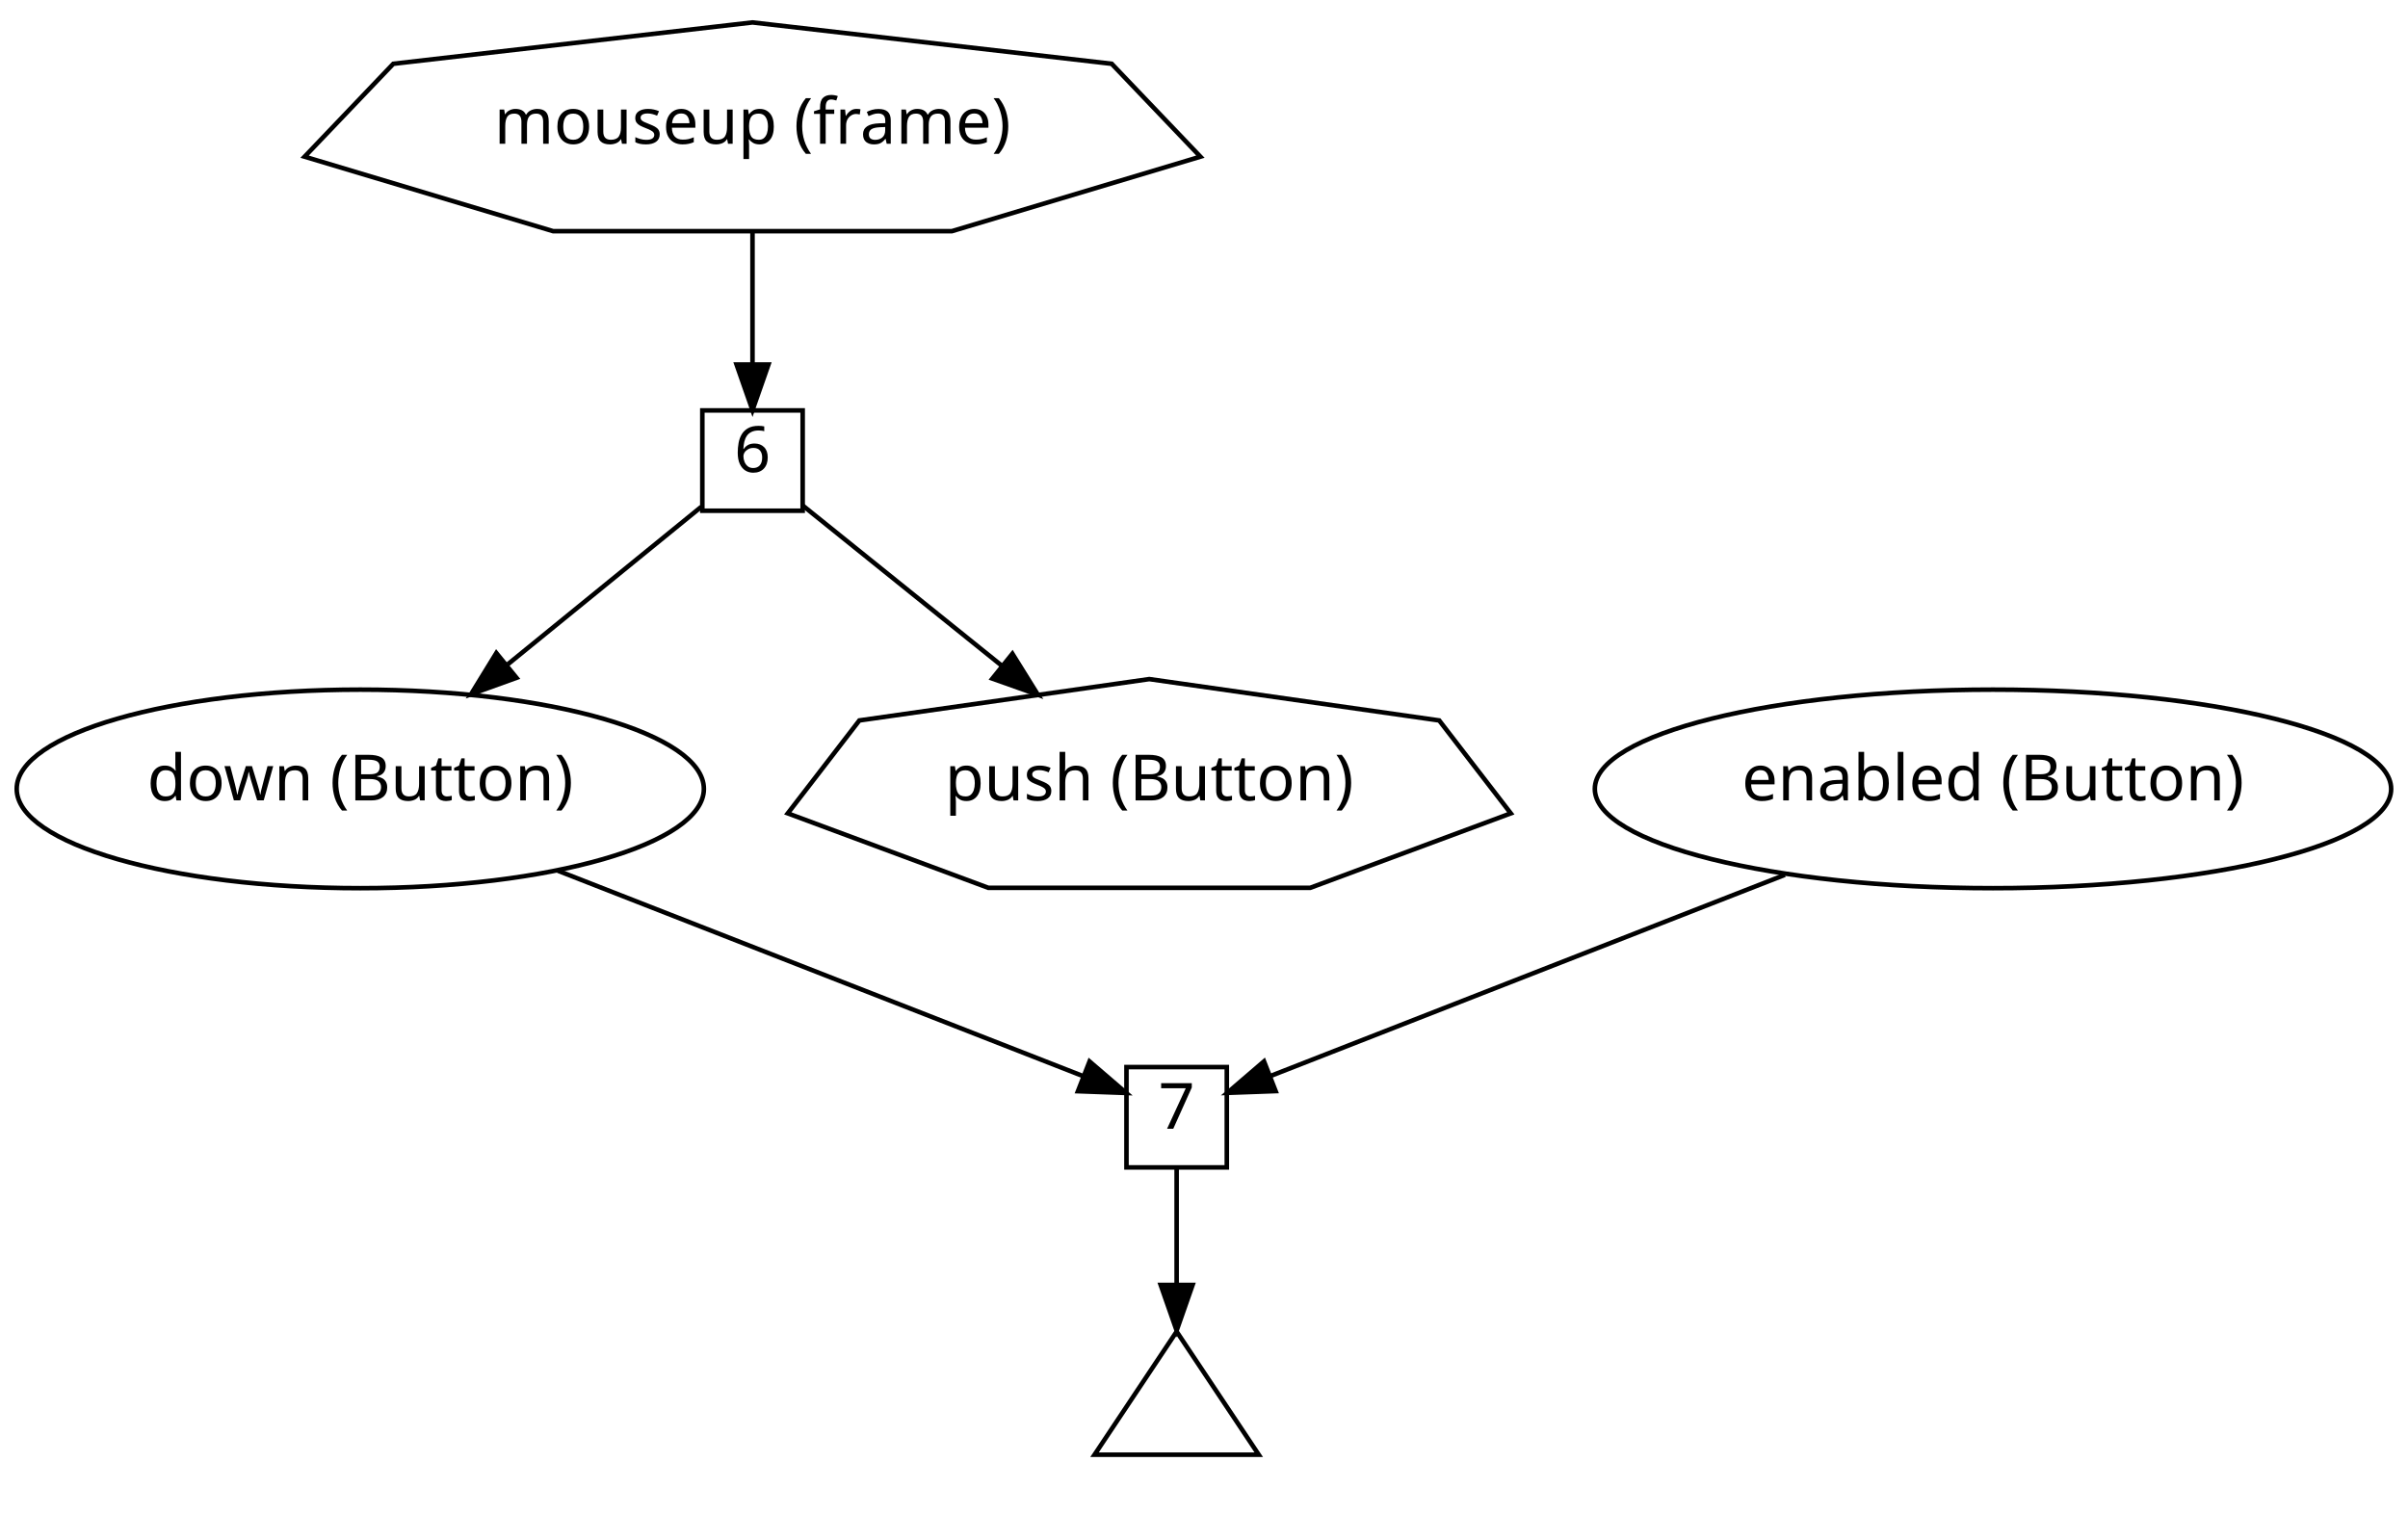
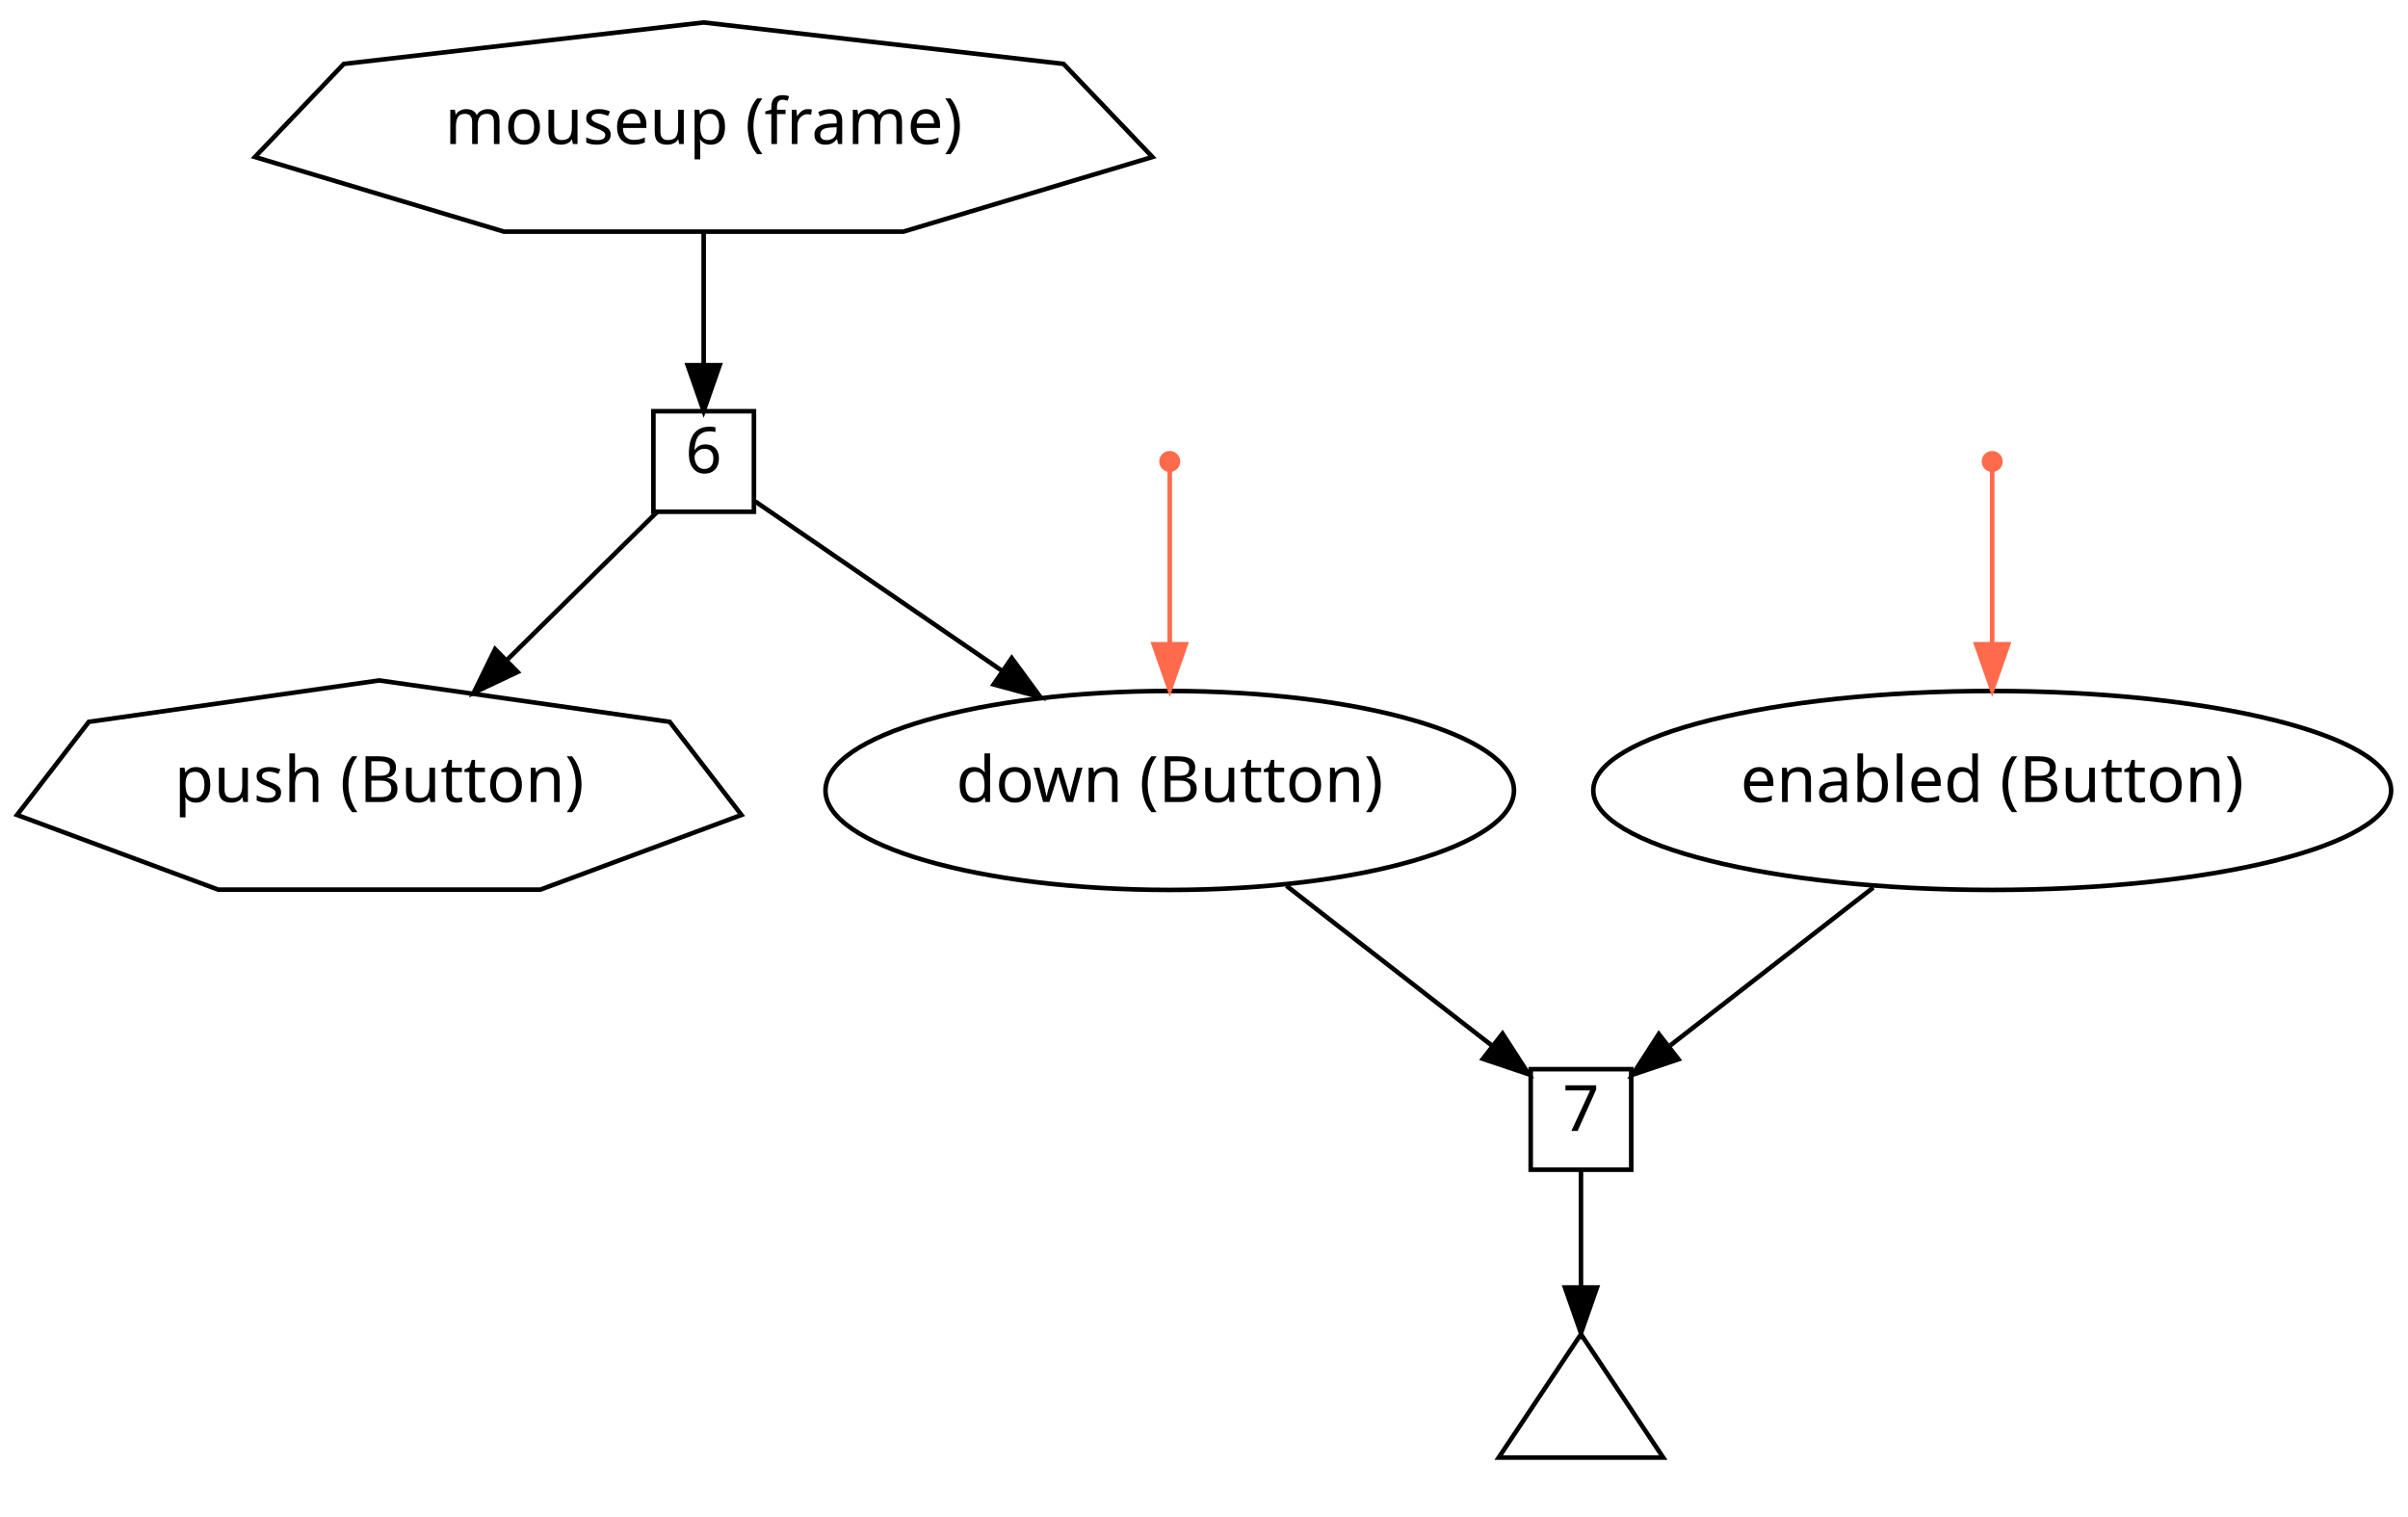
- <svg xmlns="http://www.w3.org/2000/svg" width="528pt" height="332pt" viewBox="0.00 0.00 528.00 332.00">
+ <svg xmlns="http://www.w3.org/2000/svg" width="527pt" height="332pt" viewBox="0.00 0.00 527.00 332.00">
  <g id="graph0" class="graph" transform="scale(1 1) rotate(0) translate(4 328)">
-     <polygon fill="white" stroke="white" points="-4,4 -4,-328 524,-328 524,4 -4,4" />
+     <polygon fill="white" stroke="white" points="-4,4 -4,-328 523,-328 523,4 -4,4" />
    <g id="node1" class="node">
-       <polygon fill="none" stroke="black" points="259.21,-293.641 239.758,-314.014 161,-323.081 82.242,-314.014 62.79,-293.641 117.293,-277.304 204.707,-277.304 259.21,-293.641" />
-       <text text-anchor="middle" x="161" y="-296.474" font-family="Avenir Next" font-size="14.00">mouseup (frame)</text>
+       <polygon fill="none" stroke="black" points="248.21,-293.641 228.758,-314.014 150,-323.081 71.242,-314.014 51.79,-293.641 106.293,-277.304 193.707,-277.304 248.21,-293.641" />
+       <text text-anchor="middle" x="150" y="-296.474" font-family="Avenir Next" font-size="14.00">mouseup (frame)</text>
    </g>
    <g id="node5" class="node">
-       <polygon fill="none" stroke="black" points="172,-238 150,-238 150,-216 172,-216 172,-238" />
-       <text text-anchor="middle" x="161" y="-224.474" font-family="Avenir Next" font-size="14.00">6</text>
+       <polygon fill="none" stroke="black" points="161,-238 139,-238 139,-216 161,-216 161,-238" />
+       <text text-anchor="middle" x="150" y="-224.474" font-family="Avenir Next" font-size="14.00">6</text>
    </g>
    <g id="edge1" class="edge">
-       <path fill="none" stroke="black" d="M161,-276.998C161,-267.836 161,-257.142 161,-248.087" />
-       <polygon fill="black" stroke="black" points="164.5,-248.067 161,-238.067 157.5,-248.067 164.5,-248.067" />
+       <path fill="none" stroke="black" d="M150,-276.998C150,-267.836 150,-257.142 150,-248.087" />
+       <polygon fill="black" stroke="black" points="153.5,-248.067 150,-238.067 146.5,-248.067 153.5,-248.067" />
    </g>
    <g id="node2" class="node">
-       <ellipse fill="none" stroke="black" cx="75" cy="-155" rx="75.338" ry="21.769" />
-       <text text-anchor="middle" x="75" y="-152.474" font-family="Avenir Next" font-size="14.00">down (Button)</text>
+       <ellipse fill="none" stroke="black" cx="252" cy="-155" rx="75.338" ry="21.769" />
+       <text text-anchor="middle" x="252" y="-152.474" font-family="Avenir Next" font-size="14.00">down (Button)</text>
    </g>
    <g id="node6" class="node">
-       <polygon fill="none" stroke="black" points="265,-94 243,-94 243,-72 265,-72 265,-94" />
-       <text text-anchor="middle" x="254" y="-80.474" font-family="Avenir Next" font-size="14.00">7</text>
+       <polygon fill="none" stroke="black" points="353,-94 331,-94 331,-72 353,-72 353,-94" />
+       <text text-anchor="middle" x="342" y="-80.474" font-family="Avenir Next" font-size="14.00">7</text>
    </g>
    <g id="edge5" class="edge">
-       <path fill="none" stroke="black" d="M118.331,-137.055C154.846,-122.775 205.481,-102.974 233.421,-92.047" />
-       <polygon fill="black" stroke="black" points="234.904,-95.226 242.942,-88.324 232.354,-88.707 234.904,-95.226" />
+       <path fill="none" stroke="black" d="M277.55,-134.128C291.874,-122.987 309.453,-109.314 322.632,-99.064" />
+       <polygon fill="black" stroke="black" points="324.834,-101.785 330.579,-92.883 320.536,-96.26 324.834,-101.785" />
    </g>
    <g id="node3" class="node">
-       <ellipse fill="none" stroke="black" cx="433" cy="-155" rx="87.305" ry="21.769" />
-       <text text-anchor="middle" x="433" y="-152.474" font-family="Avenir Next" font-size="14.00">enabled (Button)</text>
+       <ellipse fill="none" stroke="black" cx="432" cy="-155" rx="87.305" ry="21.769" />
+       <text text-anchor="middle" x="432" y="-152.474" font-family="Avenir Next" font-size="14.00">enabled (Button)</text>
    </g>
    <g id="edge4" class="edge">
-       <path fill="none" stroke="black" d="M387.368,-136.155C350.996,-121.931 301.784,-102.686 274.451,-91.998" />
-       <polygon fill="black" stroke="black" points="275.707,-88.731 265.119,-88.348 273.158,-95.25 275.707,-88.731" />
+       <path fill="none" stroke="black" d="M405.968,-133.753C391.796,-122.73 374.55,-109.317 361.538,-99.196" />
+       <polygon fill="black" stroke="black" points="363.338,-96.162 353.296,-92.786 359.041,-101.688 363.338,-96.162" />
    </g>
    <g id="node4" class="node">
-       <polygon fill="none" stroke="black" points="327.269,-149.641 311.569,-170.014 248,-179.081 184.431,-170.014 168.731,-149.641 212.722,-133.304 283.278,-133.304 327.269,-149.641" />
-       <text text-anchor="middle" x="248" y="-152.474" font-family="Avenir Next" font-size="14.00">push (Button)</text>
+       <polygon fill="none" stroke="black" points="158.269,-149.641 142.569,-170.014 79,-179.081 15.431,-170.014 -0.269,-149.641 43.722,-133.304 114.278,-133.304 158.269,-149.641" />
+       <text text-anchor="middle" x="79" y="-152.474" font-family="Avenir Next" font-size="14.00">push (Button)</text>
    </g>
    <g id="edge2" class="edge">
-       <path fill="none" stroke="black" d="M149.757,-216.849C139.001,-208.093 122.254,-194.462 107.335,-182.319" />
-       <polygon fill="black" stroke="black" points="109.25,-179.365 99.285,-175.767 104.831,-184.794 109.25,-179.365" />
+       <path fill="none" stroke="black" d="M161.306,-218.241C174.26,-209.351 196.156,-194.324 215.188,-181.263" />
+       <polygon fill="black" stroke="black" points="217.424,-183.973 223.689,-175.429 213.463,-178.202 217.424,-183.973" />
    </g>
    <g id="edge3" class="edge">
-       <path fill="none" stroke="black" d="M172.019,-217.134C182.999,-208.3 200.394,-194.304 215.771,-181.932" />
-       <polygon fill="black" stroke="black" points="217.986,-184.642 223.583,-175.646 213.598,-179.188 217.986,-184.642" />
+       <path fill="none" stroke="black" d="M139.827,-215.971C131.272,-207.536 118.621,-195.063 107.07,-183.674" />
+       <polygon fill="black" stroke="black" points="109.27,-180.928 99.691,-176.4 104.355,-185.913 109.27,-180.928" />
    </g>
    <g id="node7" class="node">
-       <polygon fill="none" stroke="black" points="254,-36 236,-9 272,-9 254,-36" />
+       <polygon fill="none" stroke="black" points="342,-36 324,-9 360,-9 342,-36" />
    </g>
    <g id="edge6" class="edge">
-       <path fill="none" stroke="black" d="M254,-71.878C254,-64.978 254,-55.487 254,-46.448" />
-       <polygon fill="black" stroke="black" points="257.5,-46.228 254,-36.228 250.5,-46.228 257.5,-46.228" />
+       <path fill="none" stroke="black" d="M342,-71.878C342,-64.978 342,-55.487 342,-46.448" />
+       <polygon fill="black" stroke="black" points="345.5,-46.228 342,-36.228 338.5,-46.228 345.5,-46.228" />
+     </g>
+     <g id="node8" class="node">
+       <ellipse fill="#ff6a4d" stroke="#ff6a4d" cx="252" cy="-227" rx="1.8" ry="1.8" />
+     </g>
+     <g id="edge7" class="edge">
+       <path fill="none" stroke="#ff6a4d" d="M252,-225.01C252,-220.757 252,-203.512 252,-187.327" />
+       <polygon fill="#ff6a4d" stroke="#ff6a4d" points="255.5,-186.99 252,-176.99 248.5,-186.99 255.5,-186.99" />
+     </g>
+     <g id="node9" class="node">
+       <ellipse fill="#ff6a4d" stroke="#ff6a4d" cx="432" cy="-227" rx="1.8" ry="1.8" />
+     </g>
+     <g id="edge8" class="edge">
+       <path fill="none" stroke="#ff6a4d" d="M432,-225.01C432,-220.757 432,-203.512 432,-187.327" />
+       <polygon fill="#ff6a4d" stroke="#ff6a4d" points="435.5,-186.99 432,-176.99 428.5,-186.99 435.5,-186.99" />
    </g>
  </g>
</svg>
